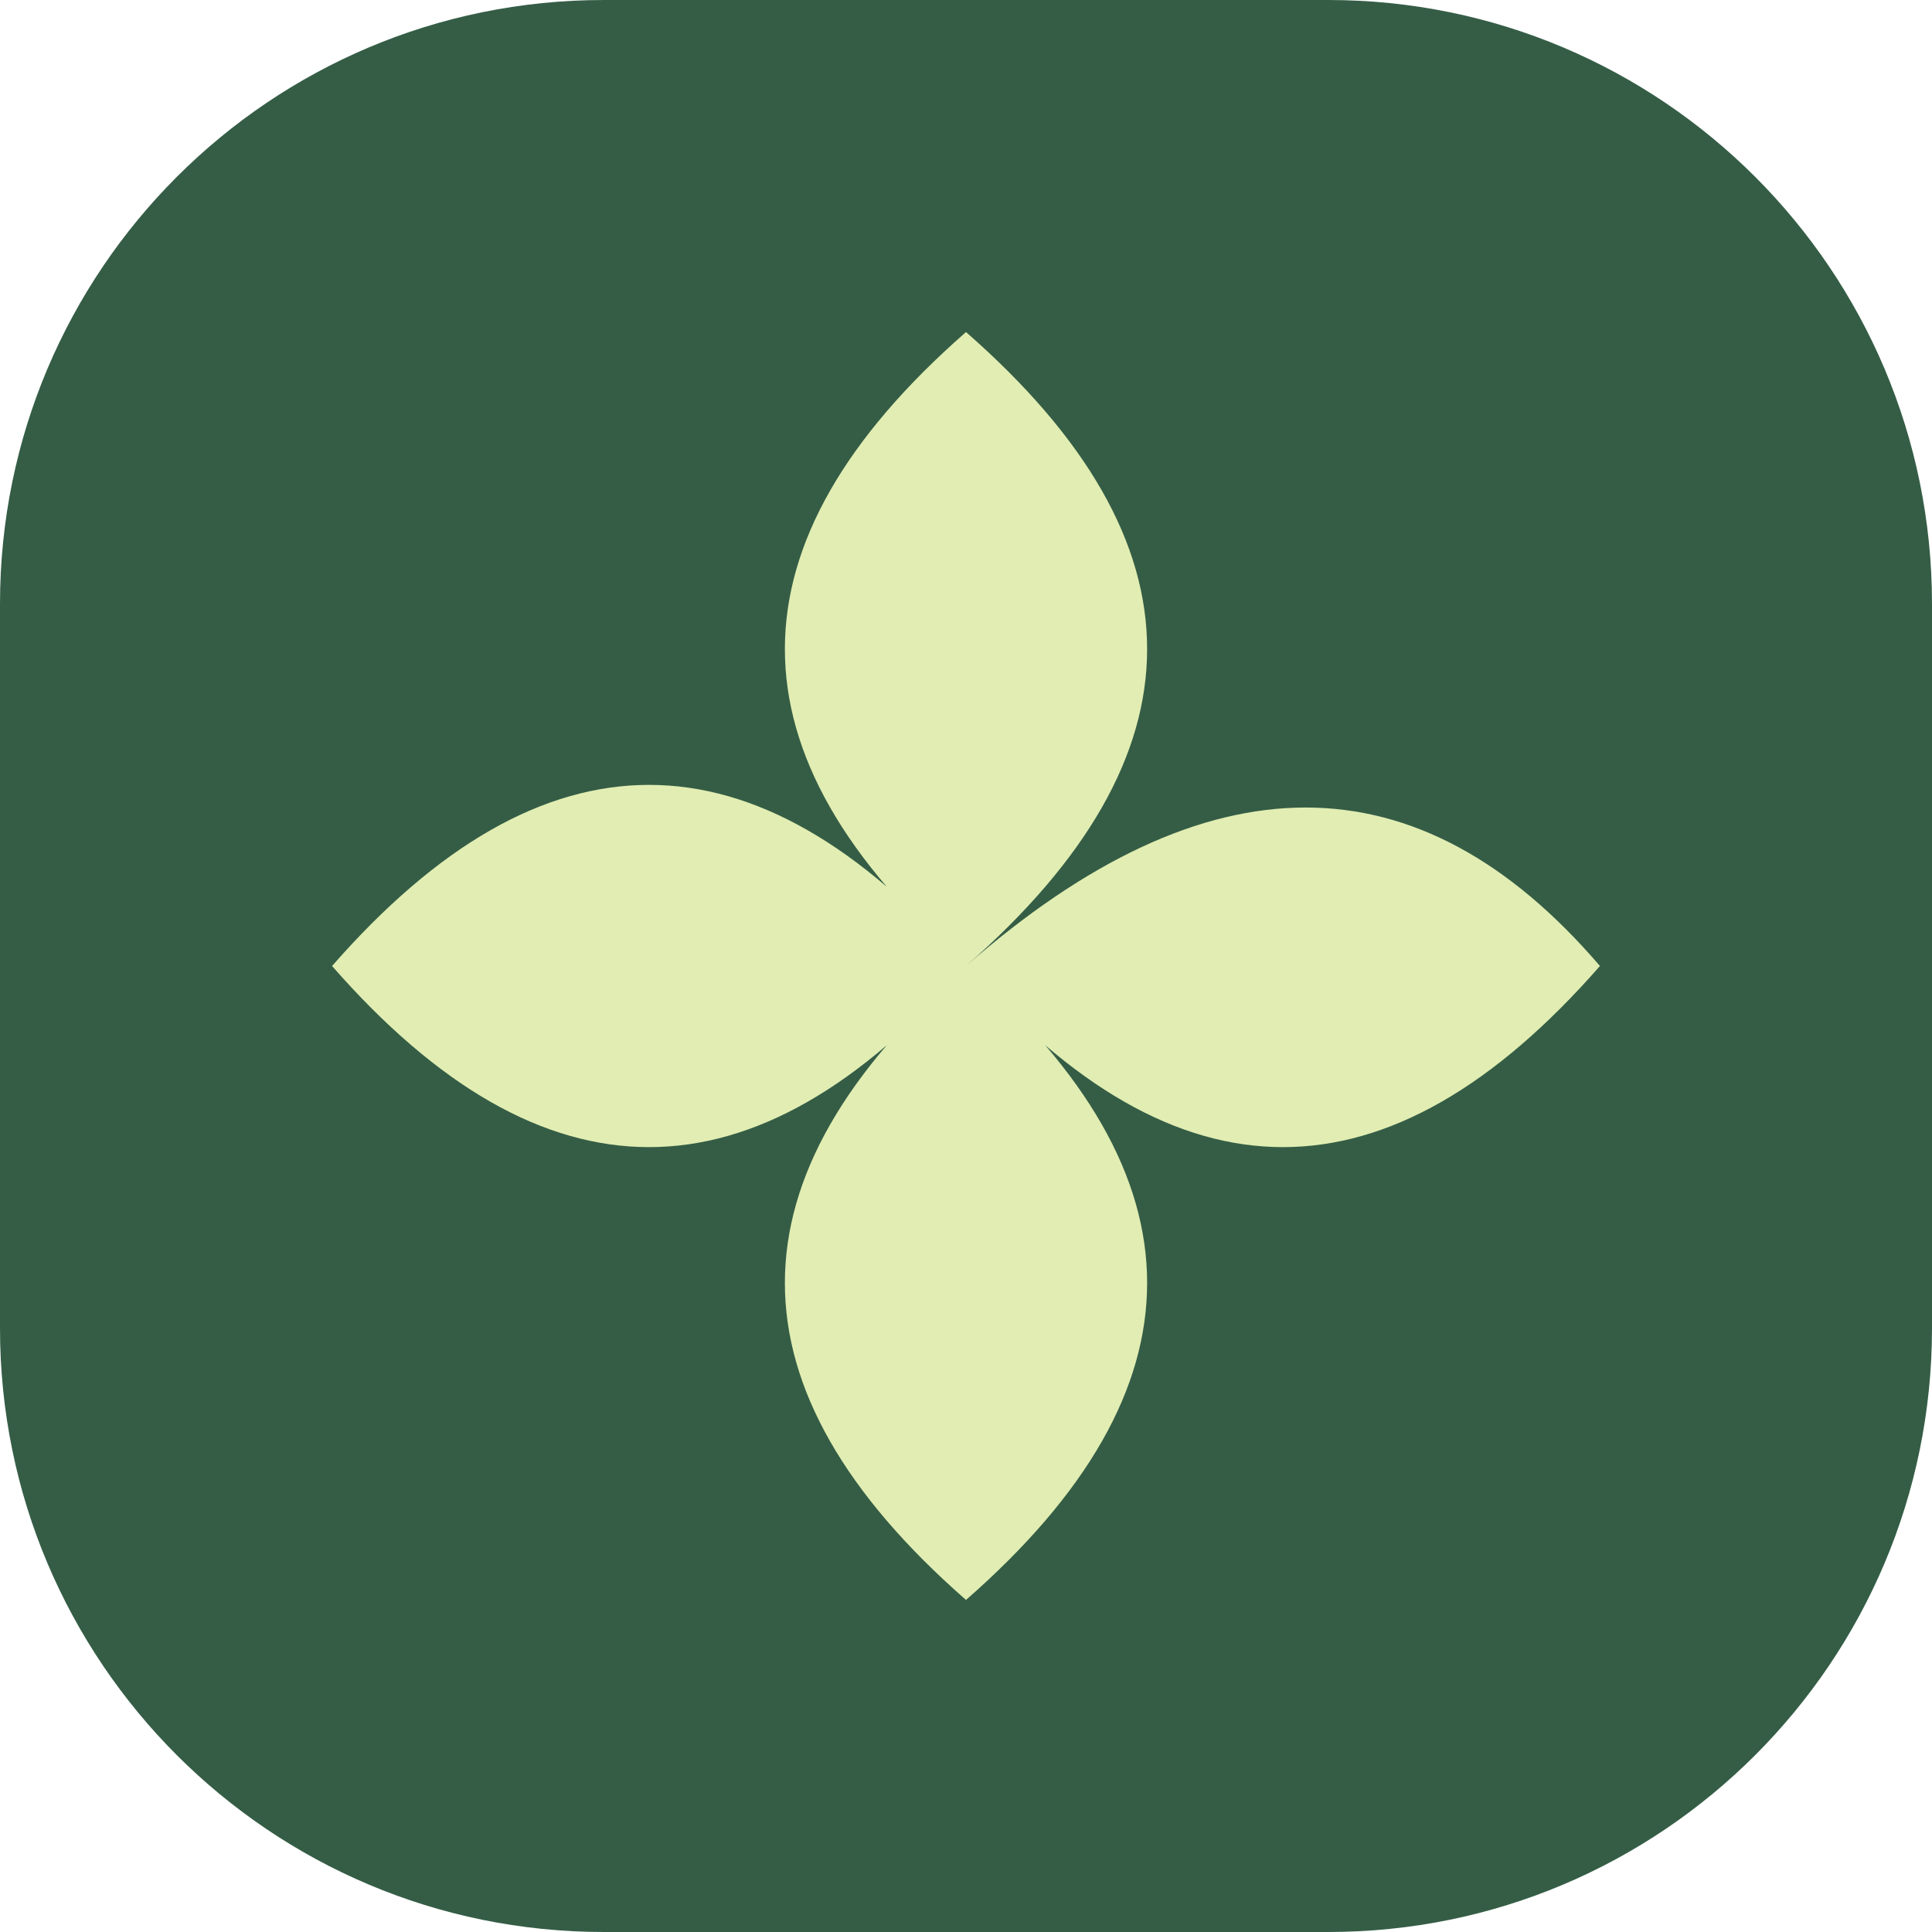
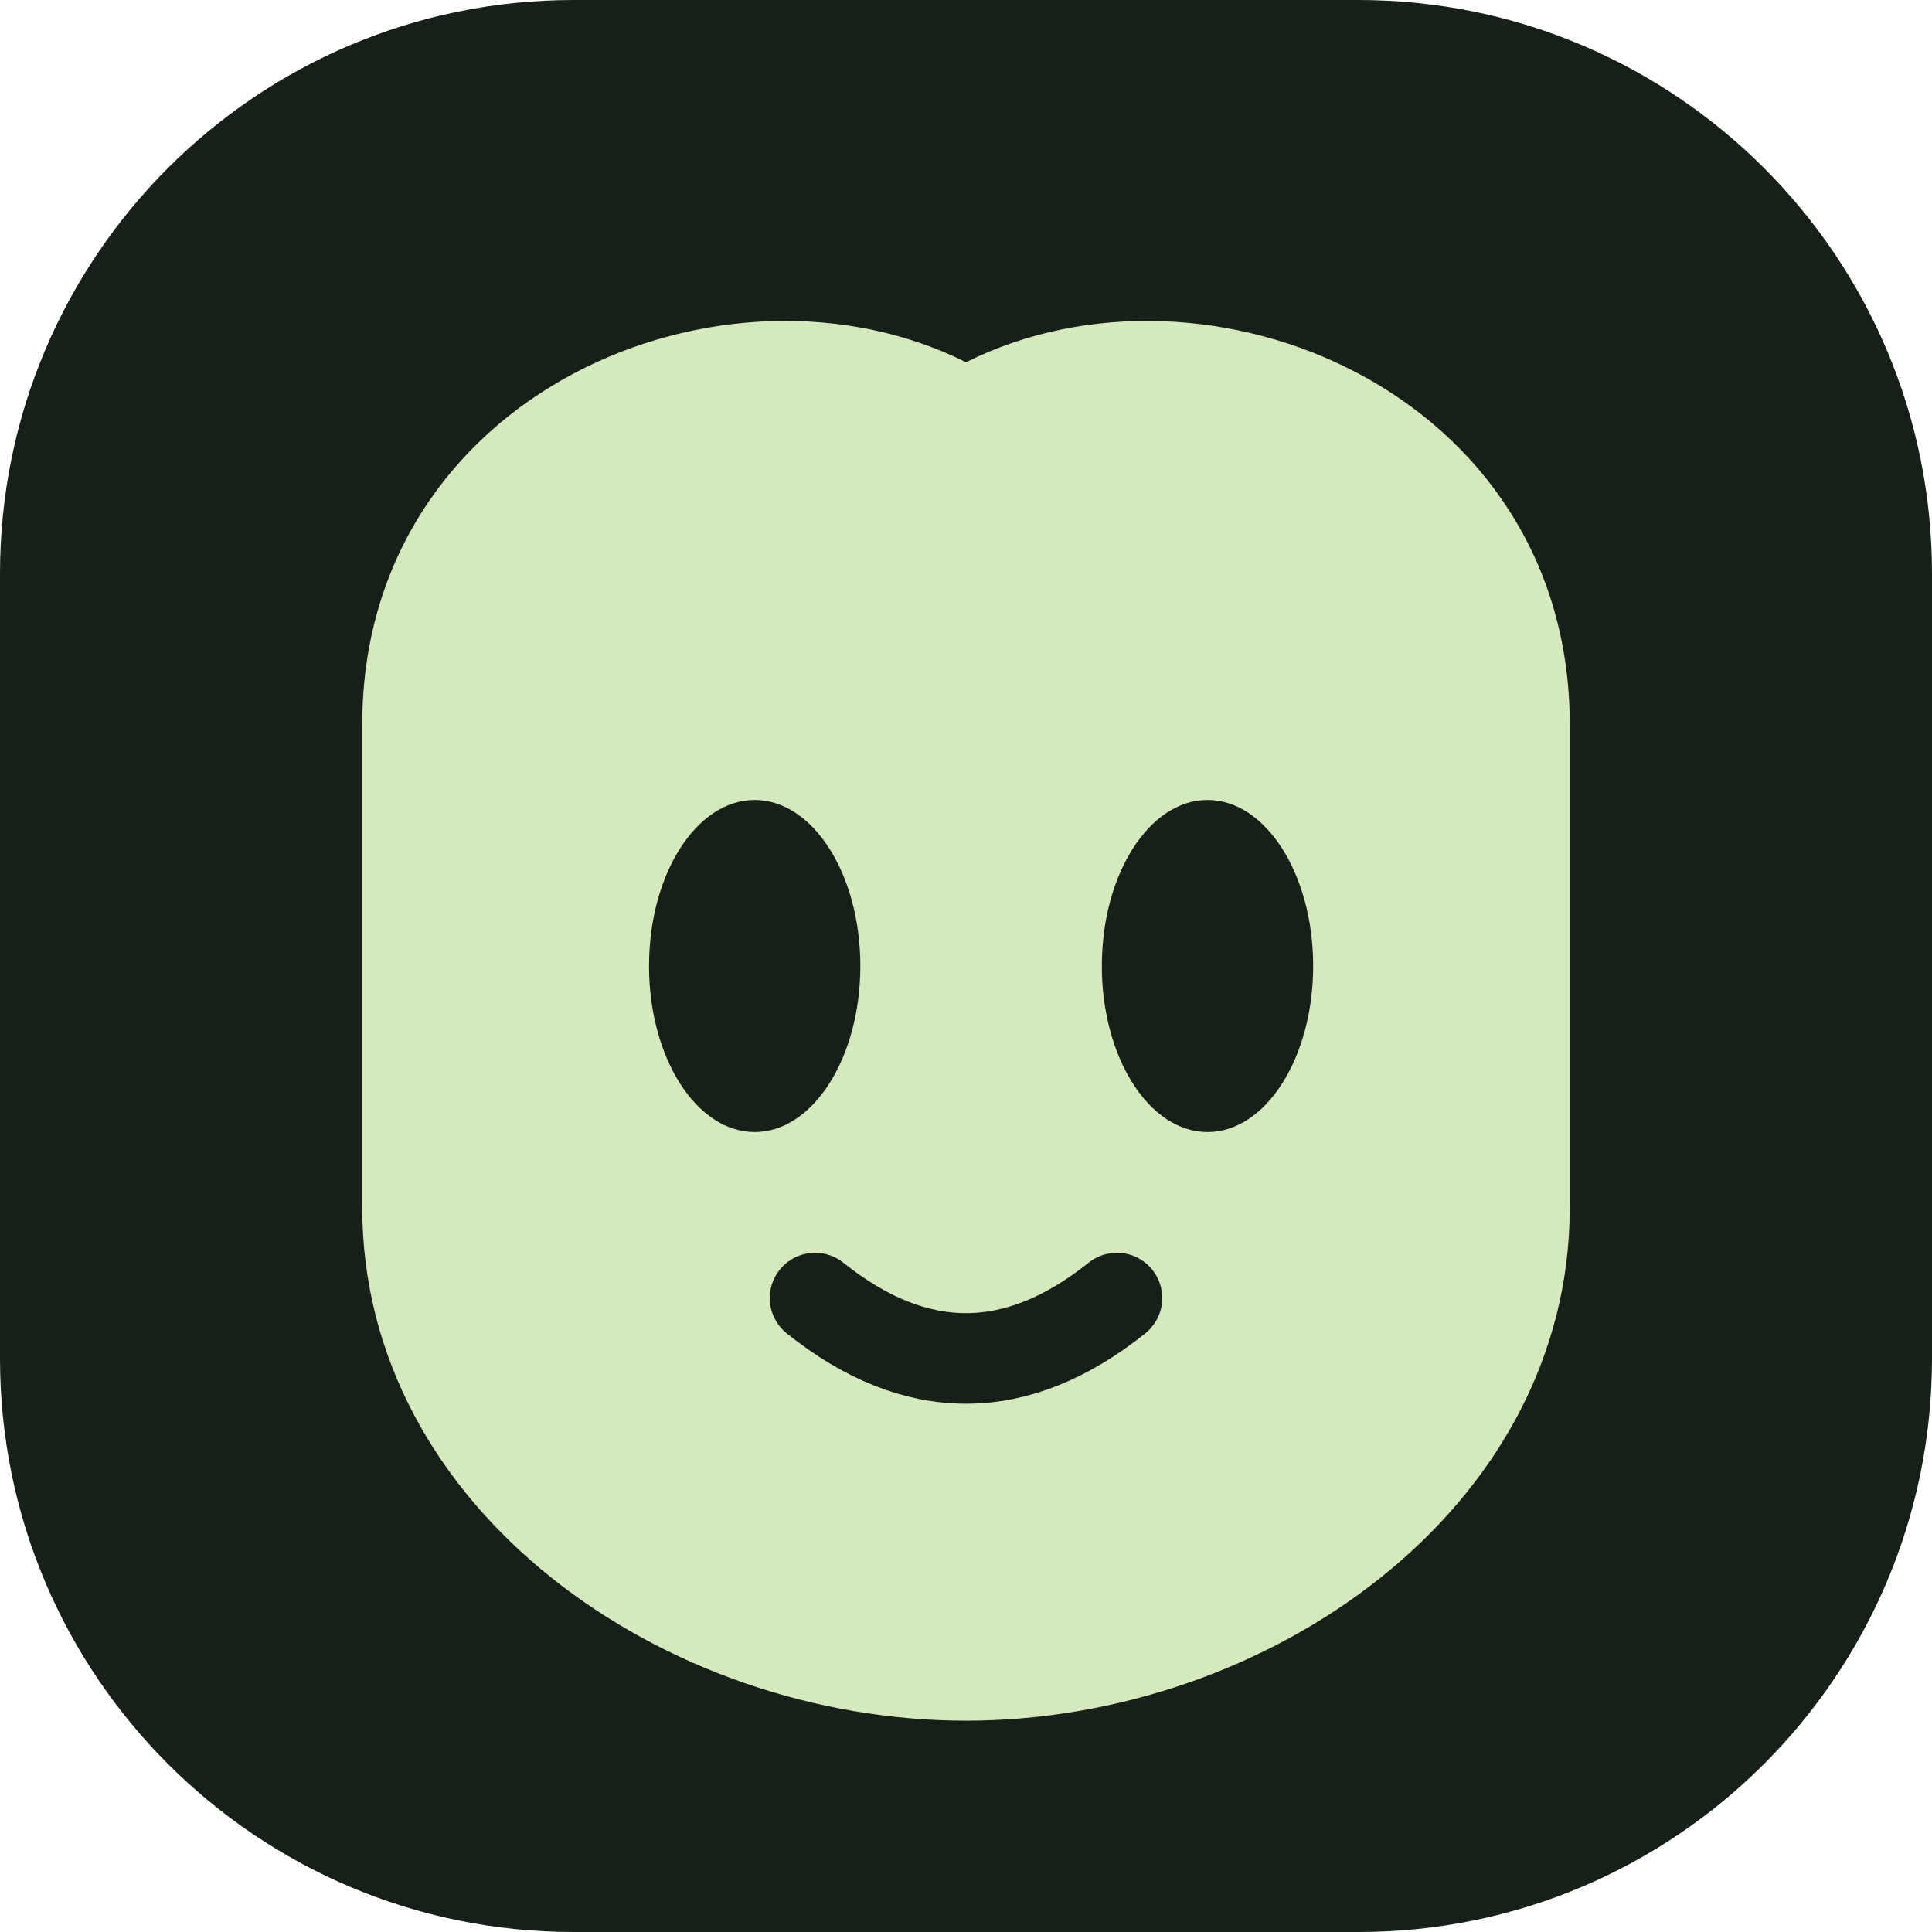
<svg xmlns="http://www.w3.org/2000/svg" viewBox="0 0 64 64">
-   <rect width="64" height="64" rx="20" fill="#355d46" />
-   <path d="M32 11c8 7 8 14 0 21 8-7 15-7 21 0-7 8-14 8-21 0 8 7 8 14 0 21-8-7-8-14 0-21-7 8-14 8-21 0 7-8 14-8 21 0-8-7-8-14 0-21Z" fill="#e1edb2" />
+   <rect width="64" height="64" rx="19" fill="#172018" />
+   <path d="M12 24C12 13 24 8 32 12c8-4 20 1 20 12v16c0 10-10 17-20 17S12 50 12 40Z" fill="#d6e8be" />
+   <ellipse cx="25" cy="32" rx="3.5" ry="5.5" fill="#172018" />
+   <ellipse cx="40" cy="32" rx="3.5" ry="5.5" fill="#172018" />
+   <path d="M27 43Q32 47 37 43" fill="none" stroke="#172018" stroke-width="3" stroke-linecap="round" />
</svg>
